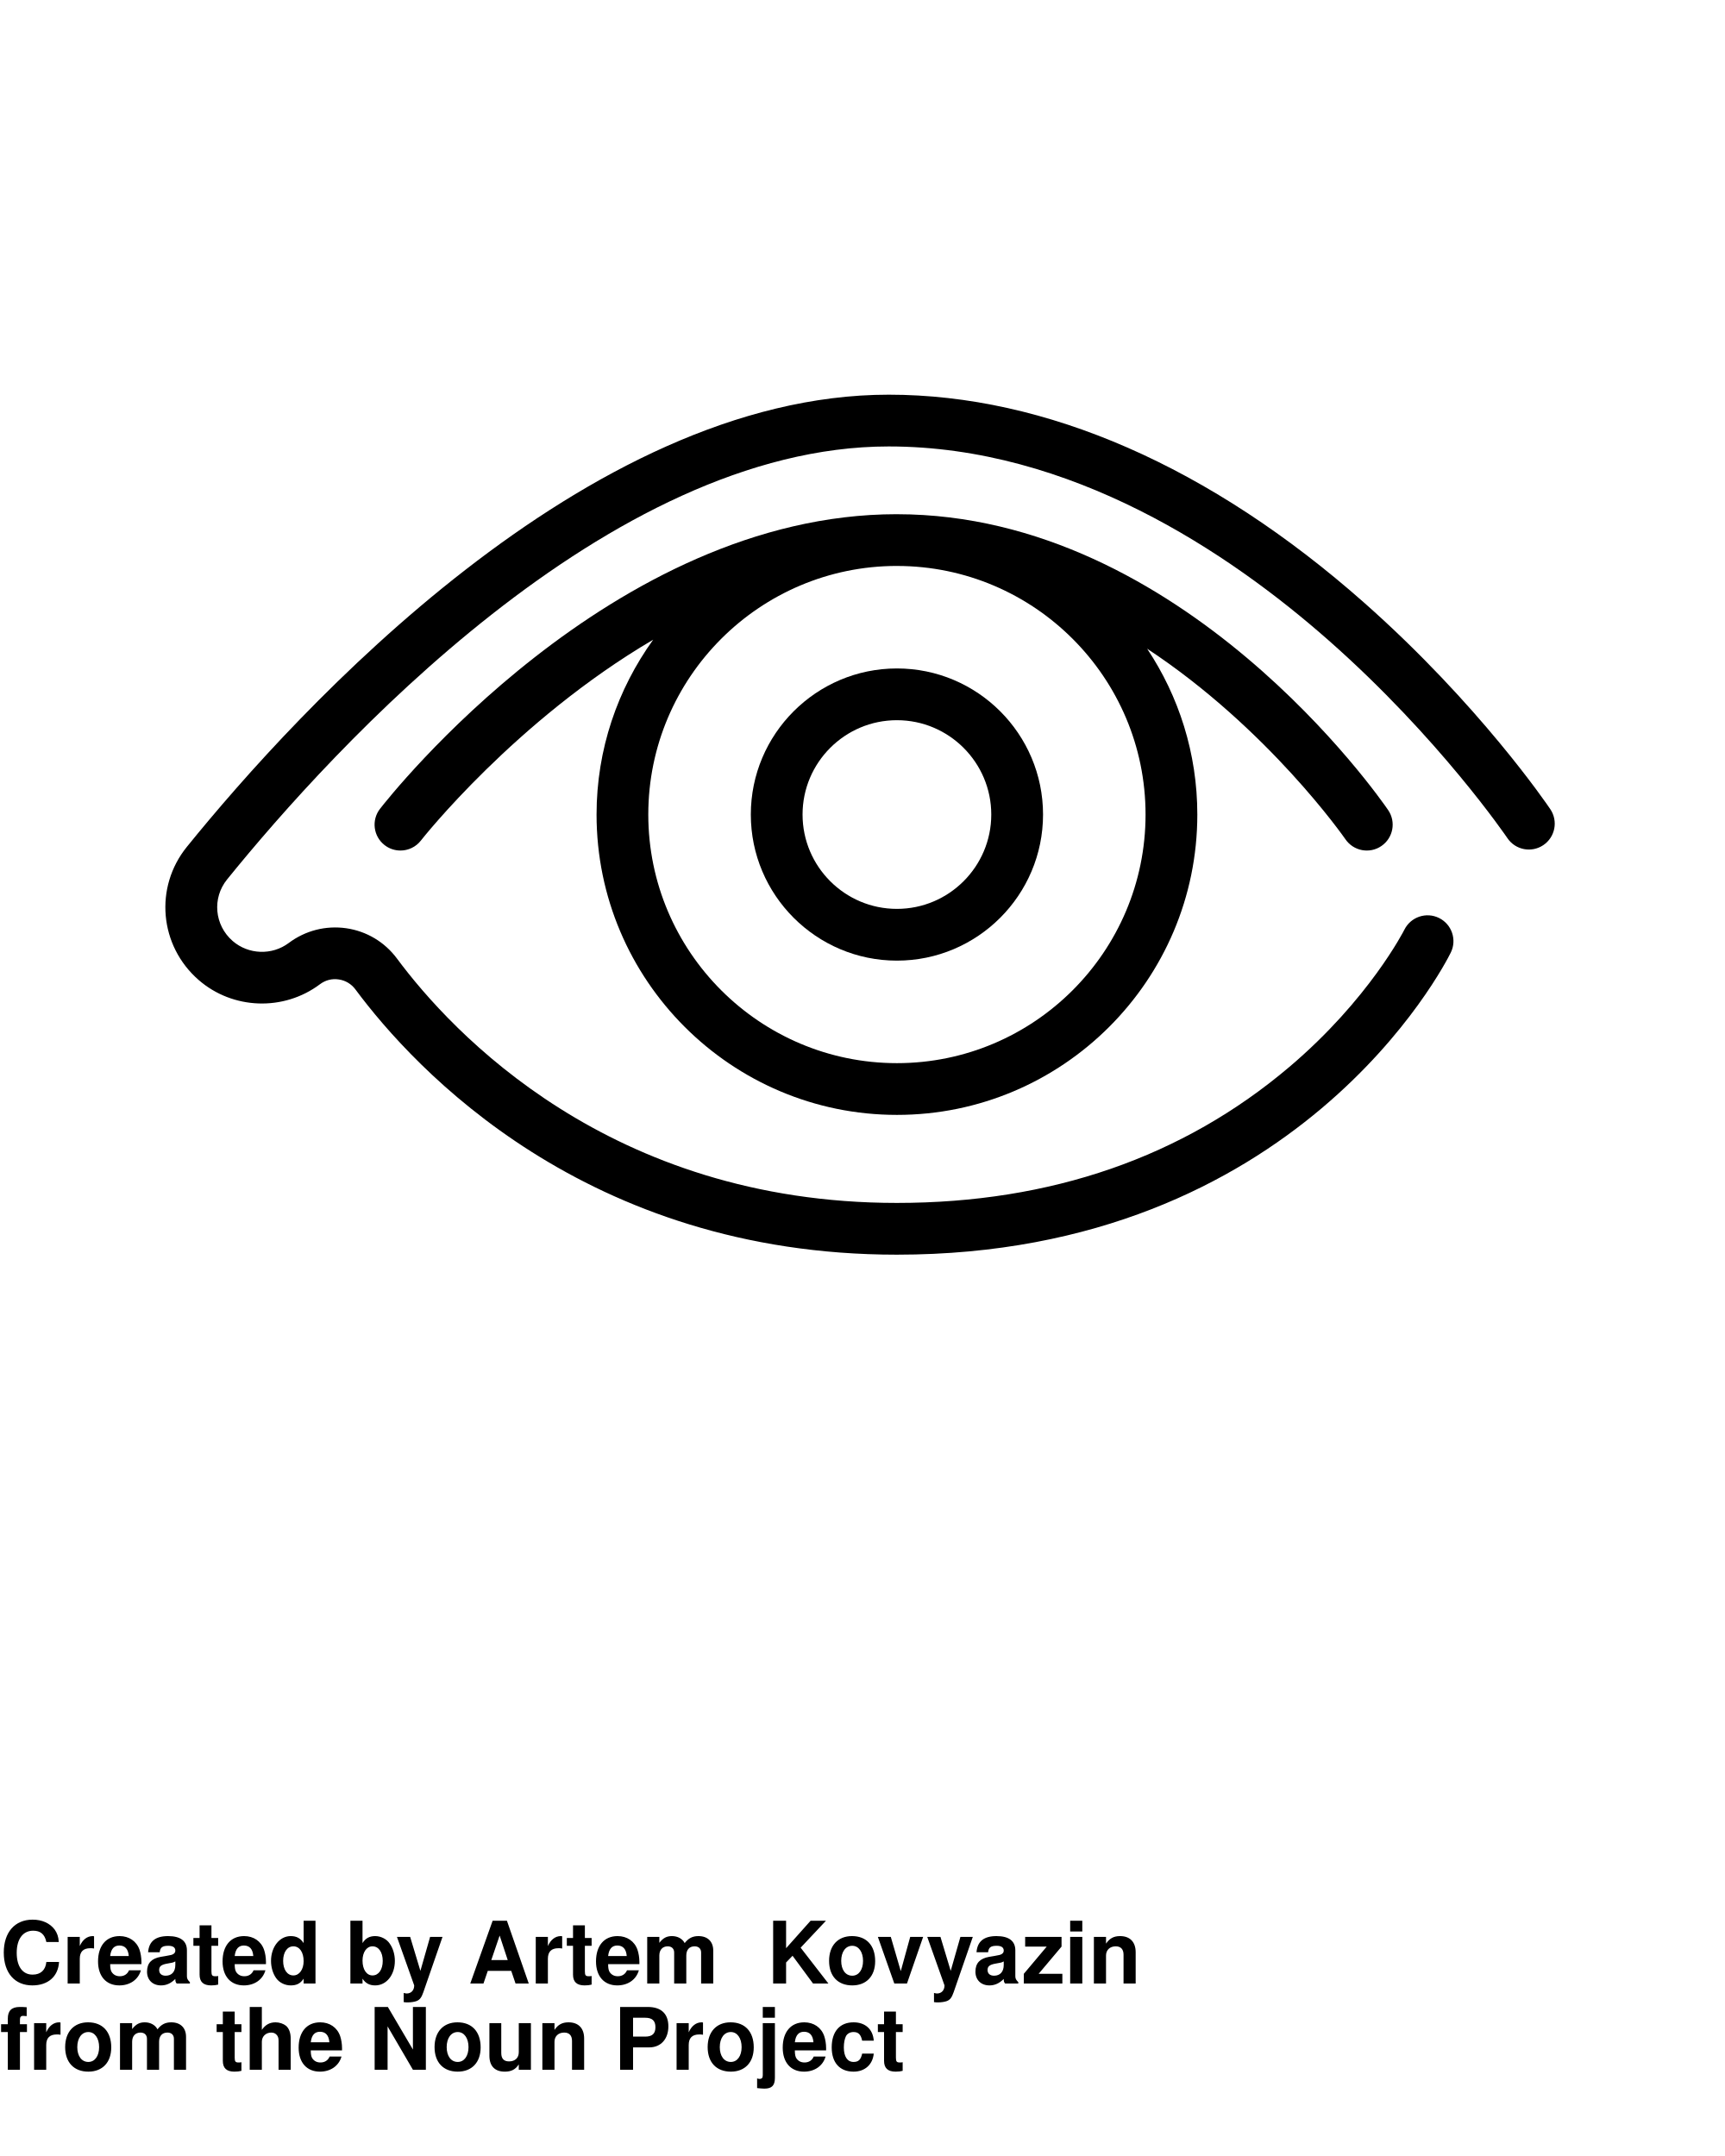
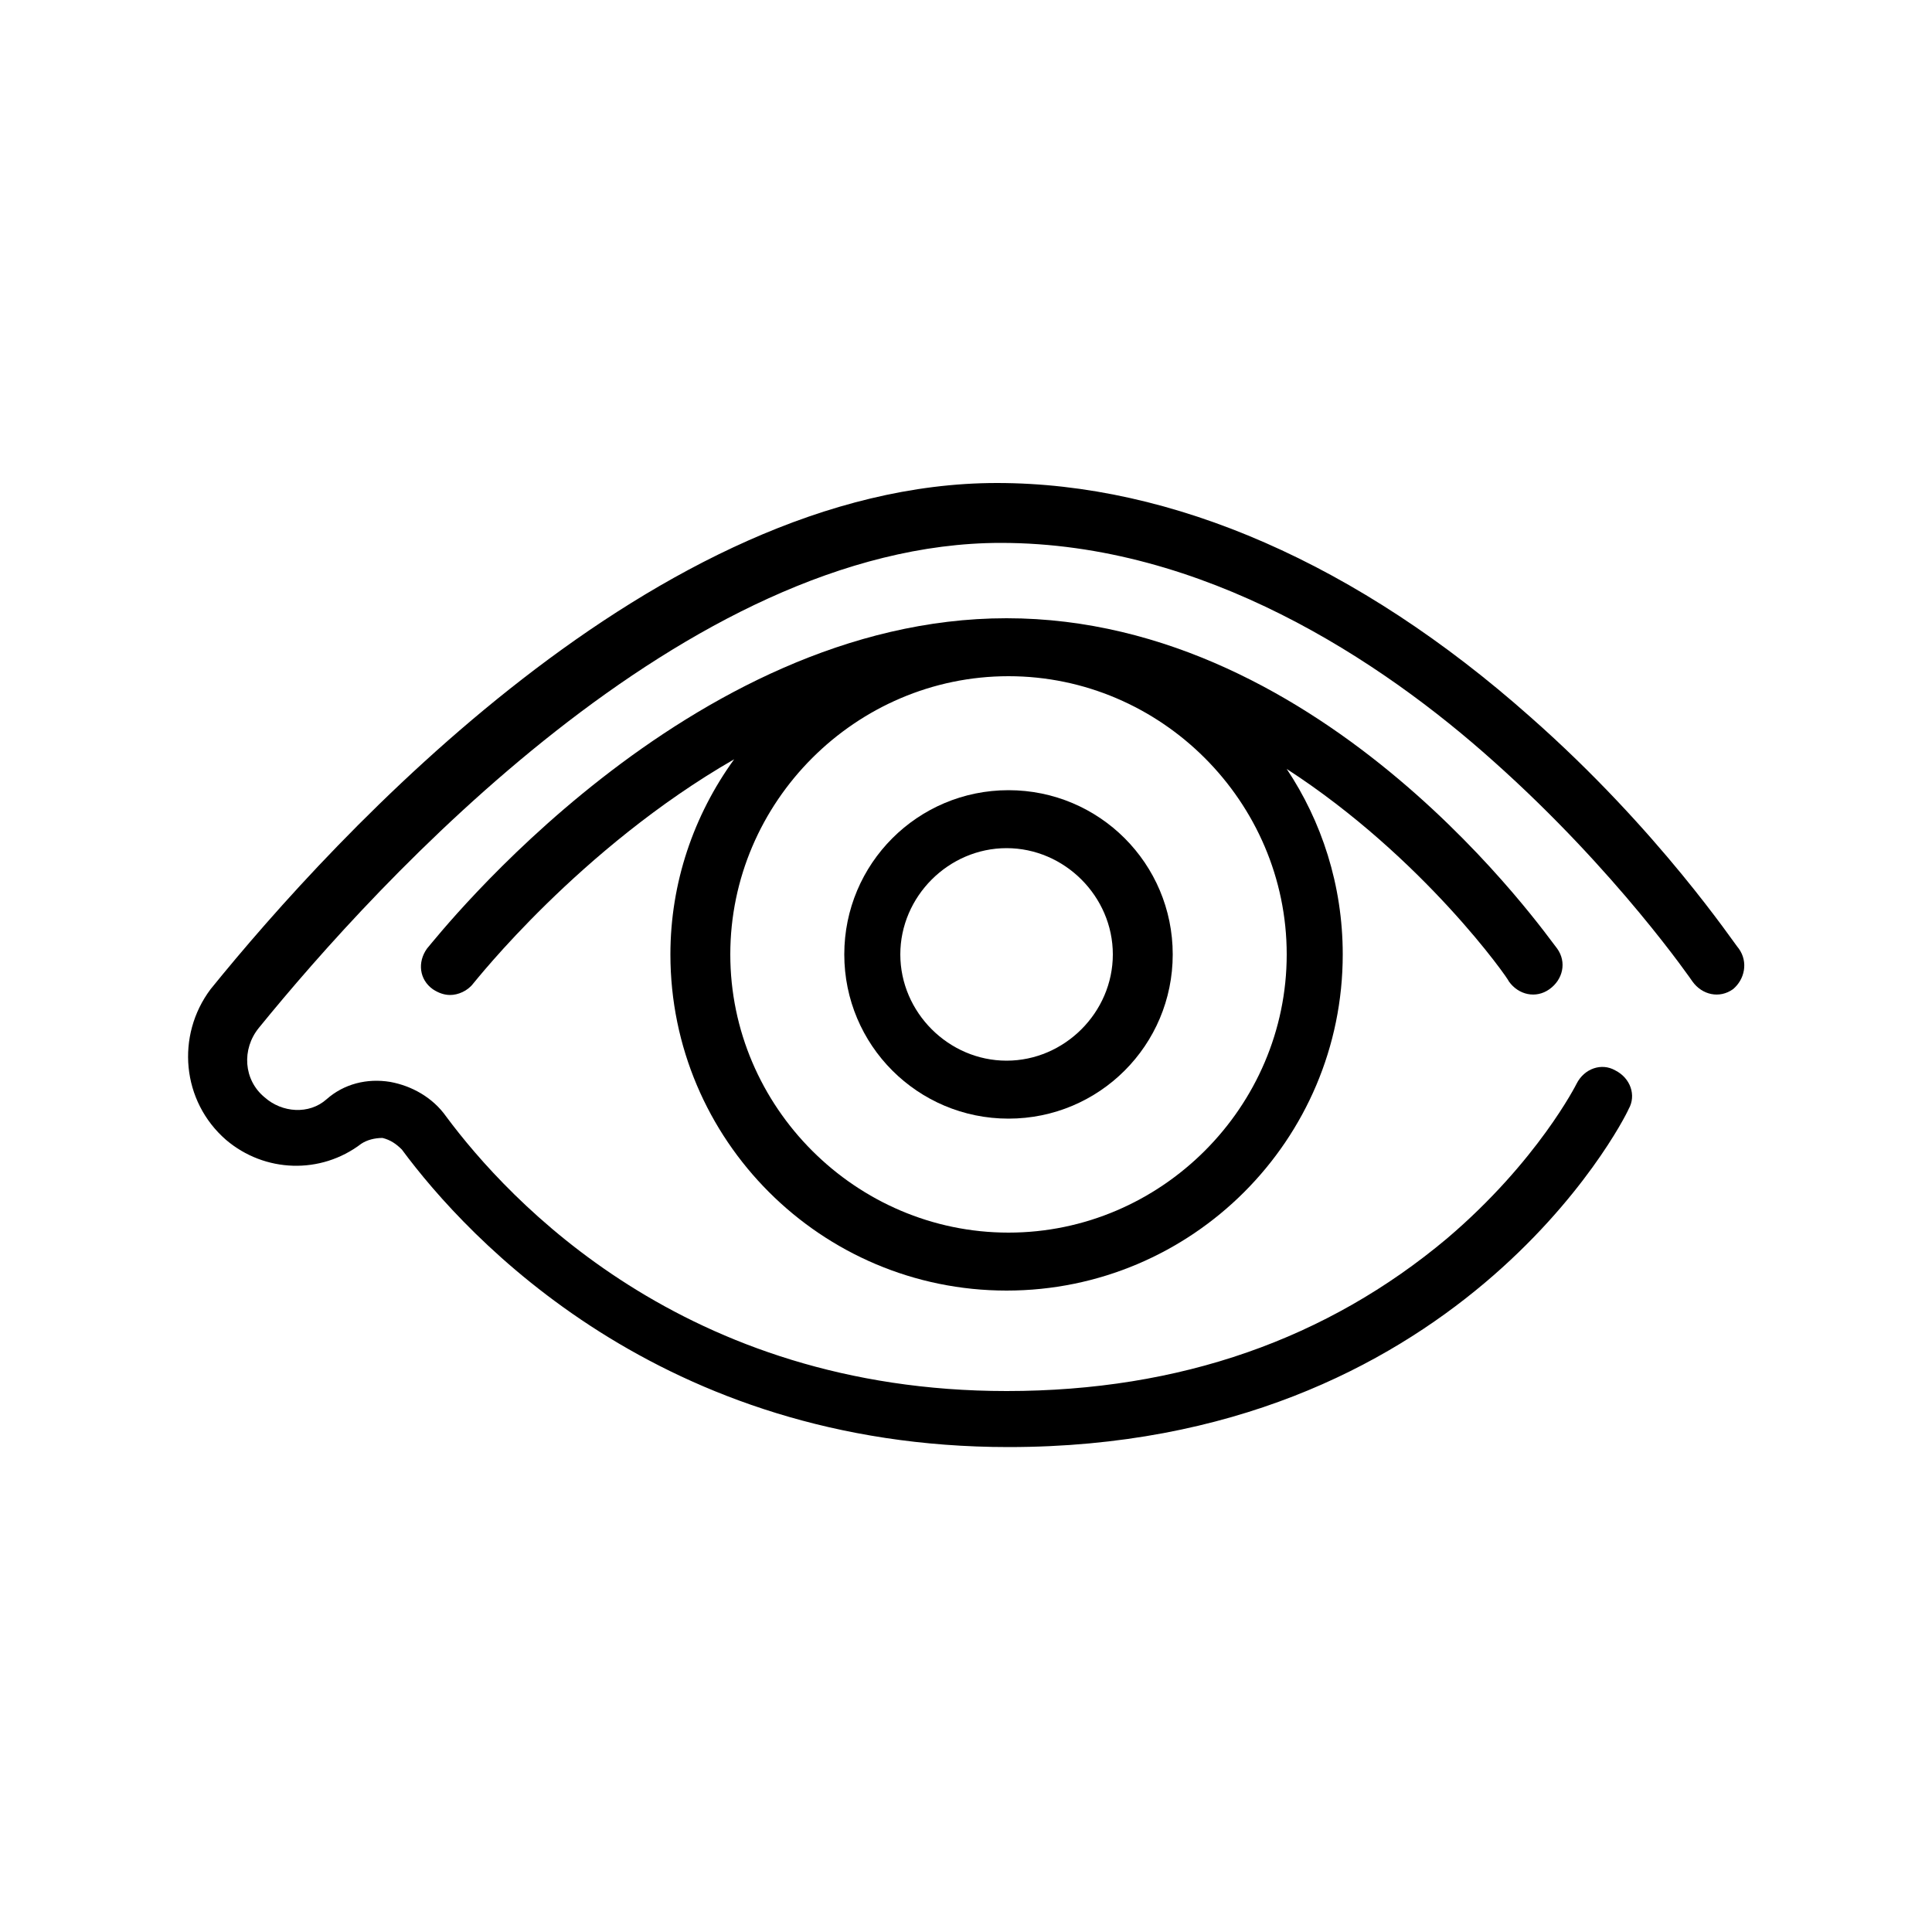
- <svg xmlns="http://www.w3.org/2000/svg" version="1.1" x="0px" y="0px" viewBox="0 0 100 125" style="enable-background:new 0 0 100 100;" xml:space="preserve">
+ <svg xmlns="http://www.w3.org/2000/svg" version="1.1" id="Calque_1" x="0px" y="0px" viewBox="0 0 100 100" style="enable-background:new 0 0 100 100;" xml:space="preserve">
  <g>
-     <path d="M89.874,46.916c-0.165-0.245-4.118-6.069-10.791-11.971   c-8.922-7.891-18.454-12.062-27.564-12.062c-17.563,0-34.304,18.333-40.686,26.215   c-1.898,2.344-1.597,5.736,0.685,7.721c1.974,1.717,4.926,1.824,7.028,0.246   c0.315-0.237,0.699-0.34,1.092-0.279c0.388,0.056,0.731,0.261,0.966,0.578   c3.434,4.624,13.367,15.379,31.384,15.379c23.215,0,31.762-16.798,32.115-17.514   c0.366-0.742,0.062-1.639-0.68-2.006c-0.738-0.367-1.64-0.064-2.009,0.677   c-0.02,0.04-2.038,4.03-6.664,7.954c-6.173,5.235-13.831,7.889-22.761,7.889   c-16.655,0-25.812-9.908-28.976-14.168c-0.714-0.961-1.76-1.586-2.943-1.758   c-1.179-0.168-2.363,0.13-3.333,0.856s-2.336,0.676-3.25-0.117   c-1.057-0.919-1.198-2.487-0.322-3.569c6.111-7.548,22.082-25.103,38.354-25.103   c10.547,0,19.701,6.124,25.522,11.261c6.403,5.65,10.306,11.391,10.345,11.448   c0.463,0.687,1.395,0.869,2.082,0.405C90.155,48.535,90.336,47.603,89.874,46.916z   " />
-     <path d="M77.997,48.66c0.468,0.683,1.401,0.859,2.084,0.39   c0.684-0.467,0.859-1.4,0.392-2.083C79.995,46.266,68.57,29.825,52.007,29.813   c-0.004,0-0.008-0.001-0.011-0.001c-0.001,0-0.002,0-0.003,0   c-0.002,0-0.003-0-0.005-0c-16.517,0-29.417,16.384-29.958,17.081   c-0.508,0.654-0.389,1.596,0.265,2.104c0.273,0.213,0.597,0.315,0.919,0.315   c0.447,0,0.89-0.199,1.186-0.58c0.082-0.105,5.492-6.963,13.465-11.643   c-2.057,2.859-3.282,6.353-3.282,10.136c0,9.602,7.812,17.414,17.414,17.414   c9.602,0,17.413-7.812,17.413-17.414c0-3.553-1.075-6.858-2.909-9.615   C73.521,42.238,77.928,48.559,77.997,48.66z M66.409,47.225   c0,7.948-6.466,14.414-14.413,14.414c-7.948,0-14.414-6.466-14.414-14.414   c0-7.946,6.464-14.411,14.411-14.413c0.005,0,0.011,0.001,0.016,0.001   C59.95,32.82,66.409,39.282,66.409,47.225z" />
-     <path d="M43.526,47.225c0,4.67,3.799,8.47,8.47,8.47s8.47-3.8,8.47-8.47   s-3.799-8.47-8.47-8.47S43.526,42.555,43.526,47.225z M57.465,47.225   c0,3.016-2.454,5.47-5.47,5.47s-5.47-2.454-5.47-5.47   s2.454-5.47,5.47-5.47S57.465,44.209,57.465,47.225z" />
+     <path d="M90,49.1c-0.2-0.2-4.1-6.1-10.8-12c-8.9-7.9-18.5-12.1-27.6-12.1c-17.6,0-34.3,18.3-40.7,26.2C9.1,53.6,9.4,57,11.7,59   c2,1.7,4.9,1.8,7,0.2c0.3-0.2,0.7-0.3,1.1-0.3c0.4,0.1,0.7,0.3,1,0.6c3.4,4.6,13.4,15.4,31.4,15.4c23.2,0,31.8-16.8,32.1-17.5   c0.4-0.7,0.1-1.6-0.7-2c-0.7-0.4-1.6-0.1-2,0.7c0,0-2,4-6.7,8c-6.2,5.2-13.8,7.9-22.8,7.9c-16.7,0-25.8-9.9-29-14.2   c-0.7-1-1.8-1.6-2.9-1.8c-1.2-0.2-2.4,0.1-3.3,0.9s-2.3,0.7-3.2-0.1c-1.1-0.9-1.2-2.5-0.3-3.6c6.1-7.5,22.1-25.1,38.4-25.1   c10.5,0,19.7,6.1,25.5,11.3c6.4,5.7,10.3,11.4,10.3,11.4c0.5,0.7,1.4,0.9,2.1,0.4C90.3,50.7,90.5,49.8,90,49.1z" />
+     <path d="M78.1,50.8c0.5,0.7,1.4,0.9,2.1,0.4c0.7-0.5,0.9-1.4,0.4-2.1C80.1,48.5,68.7,32,52.1,32c0,0,0,0,0,0c0,0,0,0,0,0   c0,0,0,0,0,0c-16.5,0-29.4,16.4-30,17.1c-0.5,0.7-0.4,1.6,0.3,2.1c0.3,0.2,0.6,0.3,0.9,0.3c0.4,0,0.9-0.2,1.2-0.6   c0.1-0.1,5.5-7,13.5-11.6c-2.1,2.9-3.3,6.4-3.3,10.1c0,9.6,7.8,17.4,17.4,17.4c9.6,0,17.4-7.8,17.4-17.4c0-3.6-1.1-6.9-2.9-9.6   C73.7,44.4,78.1,50.7,78.1,50.8z M66.6,49.4c0,7.9-6.5,14.4-14.4,14.4c-7.9,0-14.4-6.5-14.4-14.4c0-7.9,6.5-14.4,14.4-14.4   c0,0,0,0,0,0C60.1,35,66.6,41.5,66.6,49.4z" />
+     <path d="M43.7,49.4c0,4.7,3.8,8.5,8.5,8.5s8.5-3.8,8.5-8.5s-3.8-8.5-8.5-8.5S43.7,44.7,43.7,49.4z M57.6,49.4c0,3-2.5,5.5-5.5,5.5   s-5.5-2.5-5.5-5.5s2.5-5.5,5.5-5.5S57.6,46.4,57.6,49.4z" />
  </g>
-   <text x="0" y="115" fill="#000000" font-size="5px" font-weight="bold" font-family="'Helvetica Neue', Helvetica, Arial-Unicode, Arial, Sans-serif">Created by Artem  Kovyazin</text>
-   <text x="0" y="120" fill="#000000" font-size="5px" font-weight="bold" font-family="'Helvetica Neue', Helvetica, Arial-Unicode, Arial, Sans-serif">from the Noun Project</text>
</svg>
